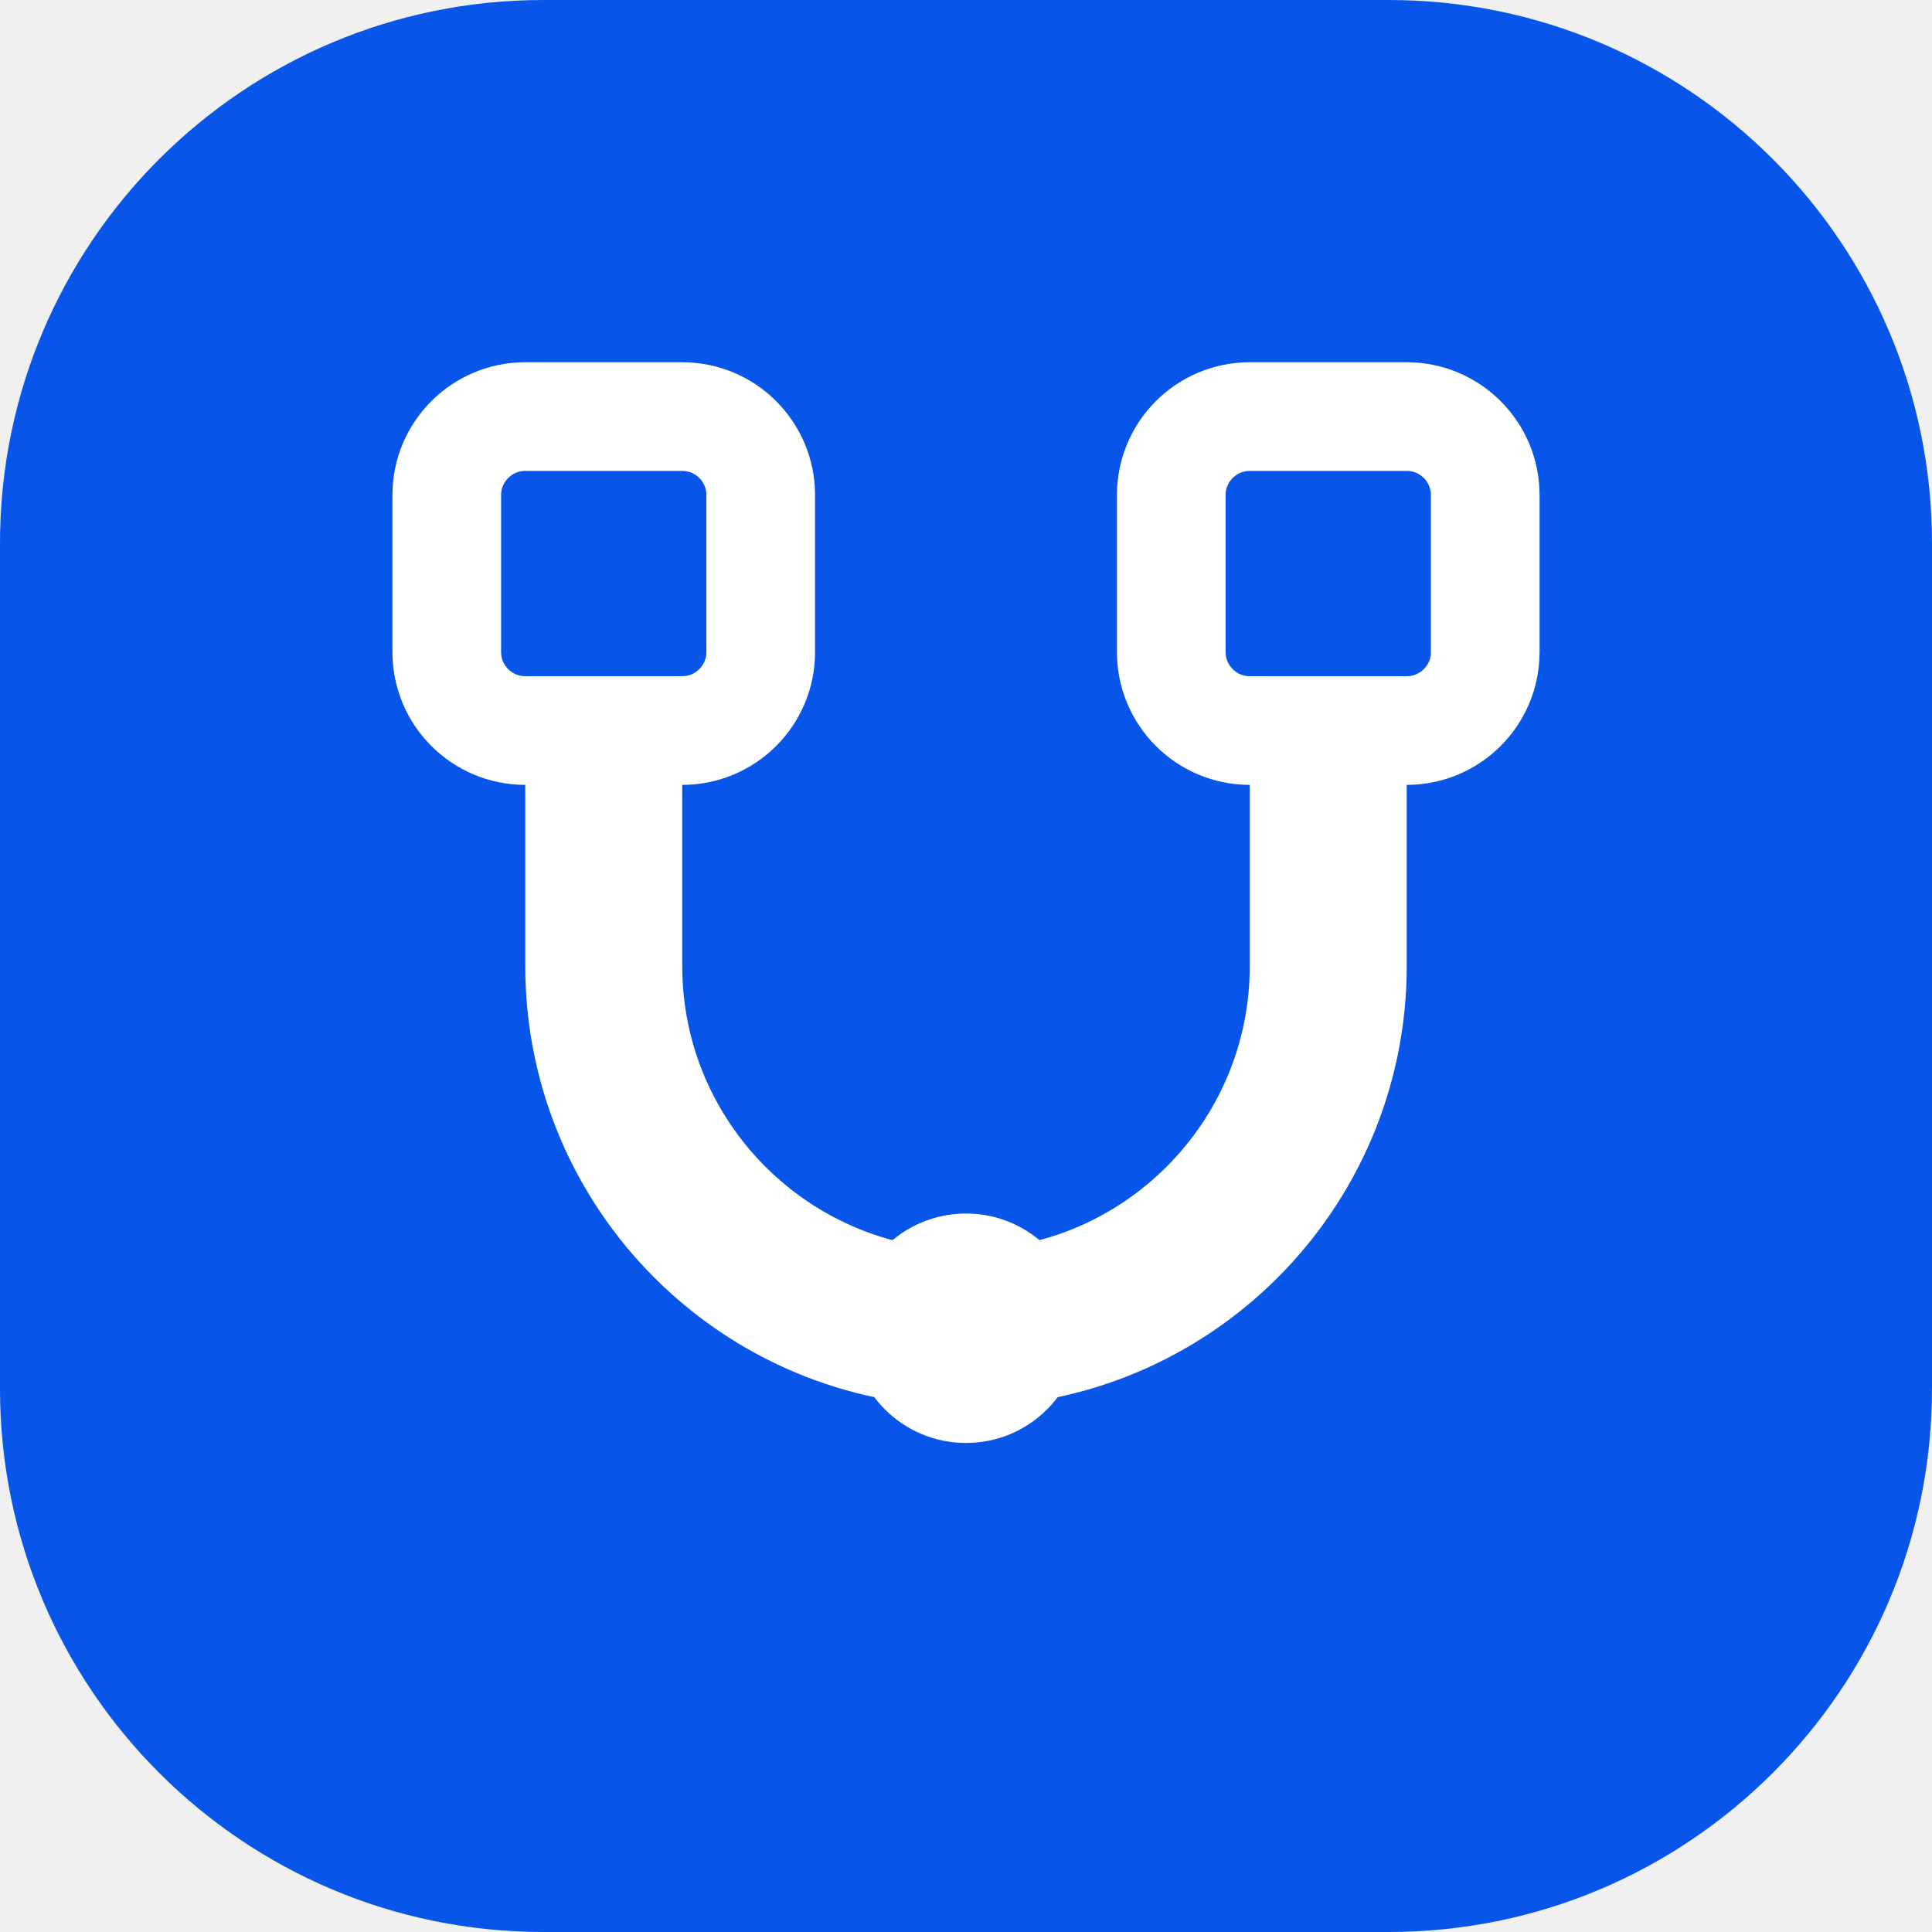
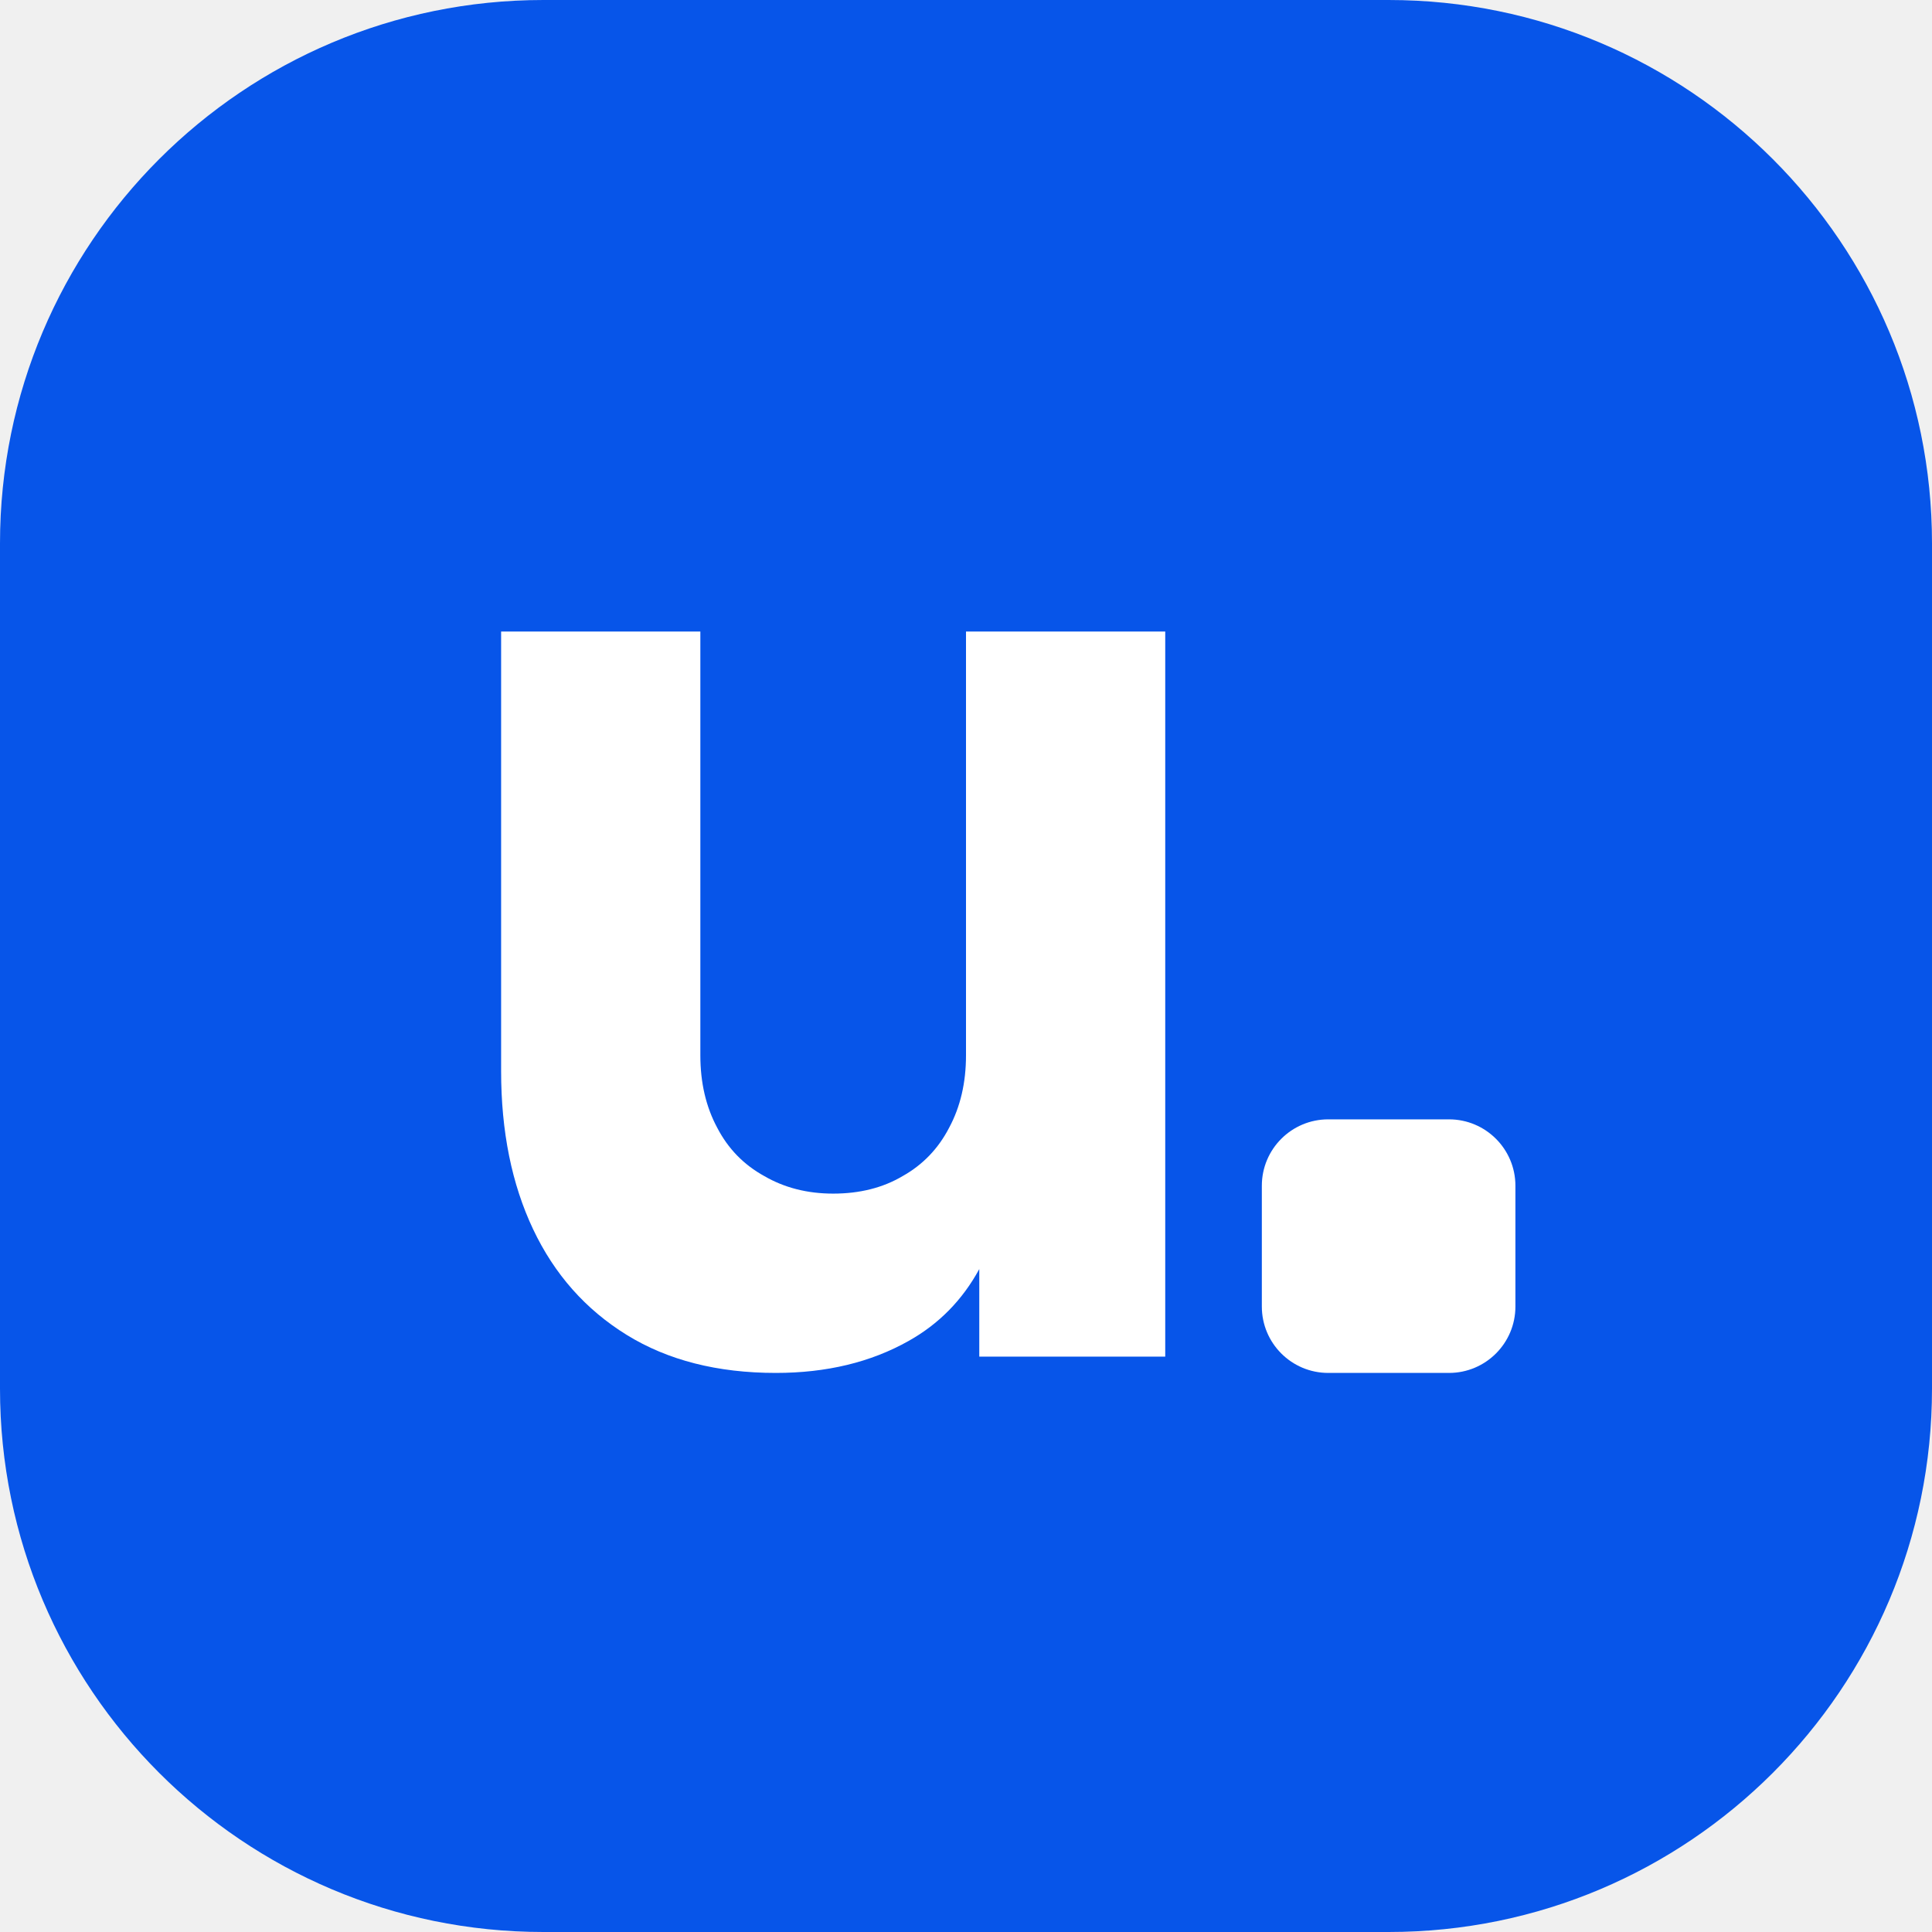
<svg xmlns="http://www.w3.org/2000/svg" viewBox="0 0 32 32">
  <rect width="32" height="32" rx="9" fill="#0755E9" />
-   <path d="M10 9.5v6.5a6 6 0 0 0 12 0V9.5" fill="none" stroke="#fff" stroke-width="2.6" stroke-linecap="round" />
-   <rect x="7.4" y="6.9" width="5.2" height="5.2" rx="1.3" fill="#0755E9" stroke="#fff" stroke-width="1.8" />
-   <rect x="19.4" y="6.9" width="5.2" height="5.2" rx="1.3" fill="#0755E9" stroke="#fff" stroke-width="1.8" />
-   <circle cx="16" cy="22" r="1.9" fill="#fff" />
+   <path fill="#fff" d="M12.85 22.74L12.85 22.74Q11.40 22.74 10.38 22.11Q9.36 21.48 8.83 20.36Q8.30 19.24 8.30 17.74L8.30 17.74L8.30 10.46L11.60 10.46L11.60 17.48Q11.60 18.16 11.88 18.68Q12.15 19.20 12.66 19.48Q13.16 19.77 13.80 19.77L13.80 19.77Q14.46 19.77 14.95 19.48Q15.45 19.20 15.72 18.68Q16 18.16 16 17.48L16 17.48L16 10.46L19.30 10.46L19.30 22.47L16.22 22.47L16.22 21.02Q15.80 21.79 15.05 22.21L15.05 22.21Q14.11 22.74 12.85 22.74Z" />
+   <rect x="20.90" y="18.54" width="4.2" height="4.2" rx="1.1" fill="#fff" />
</svg>
